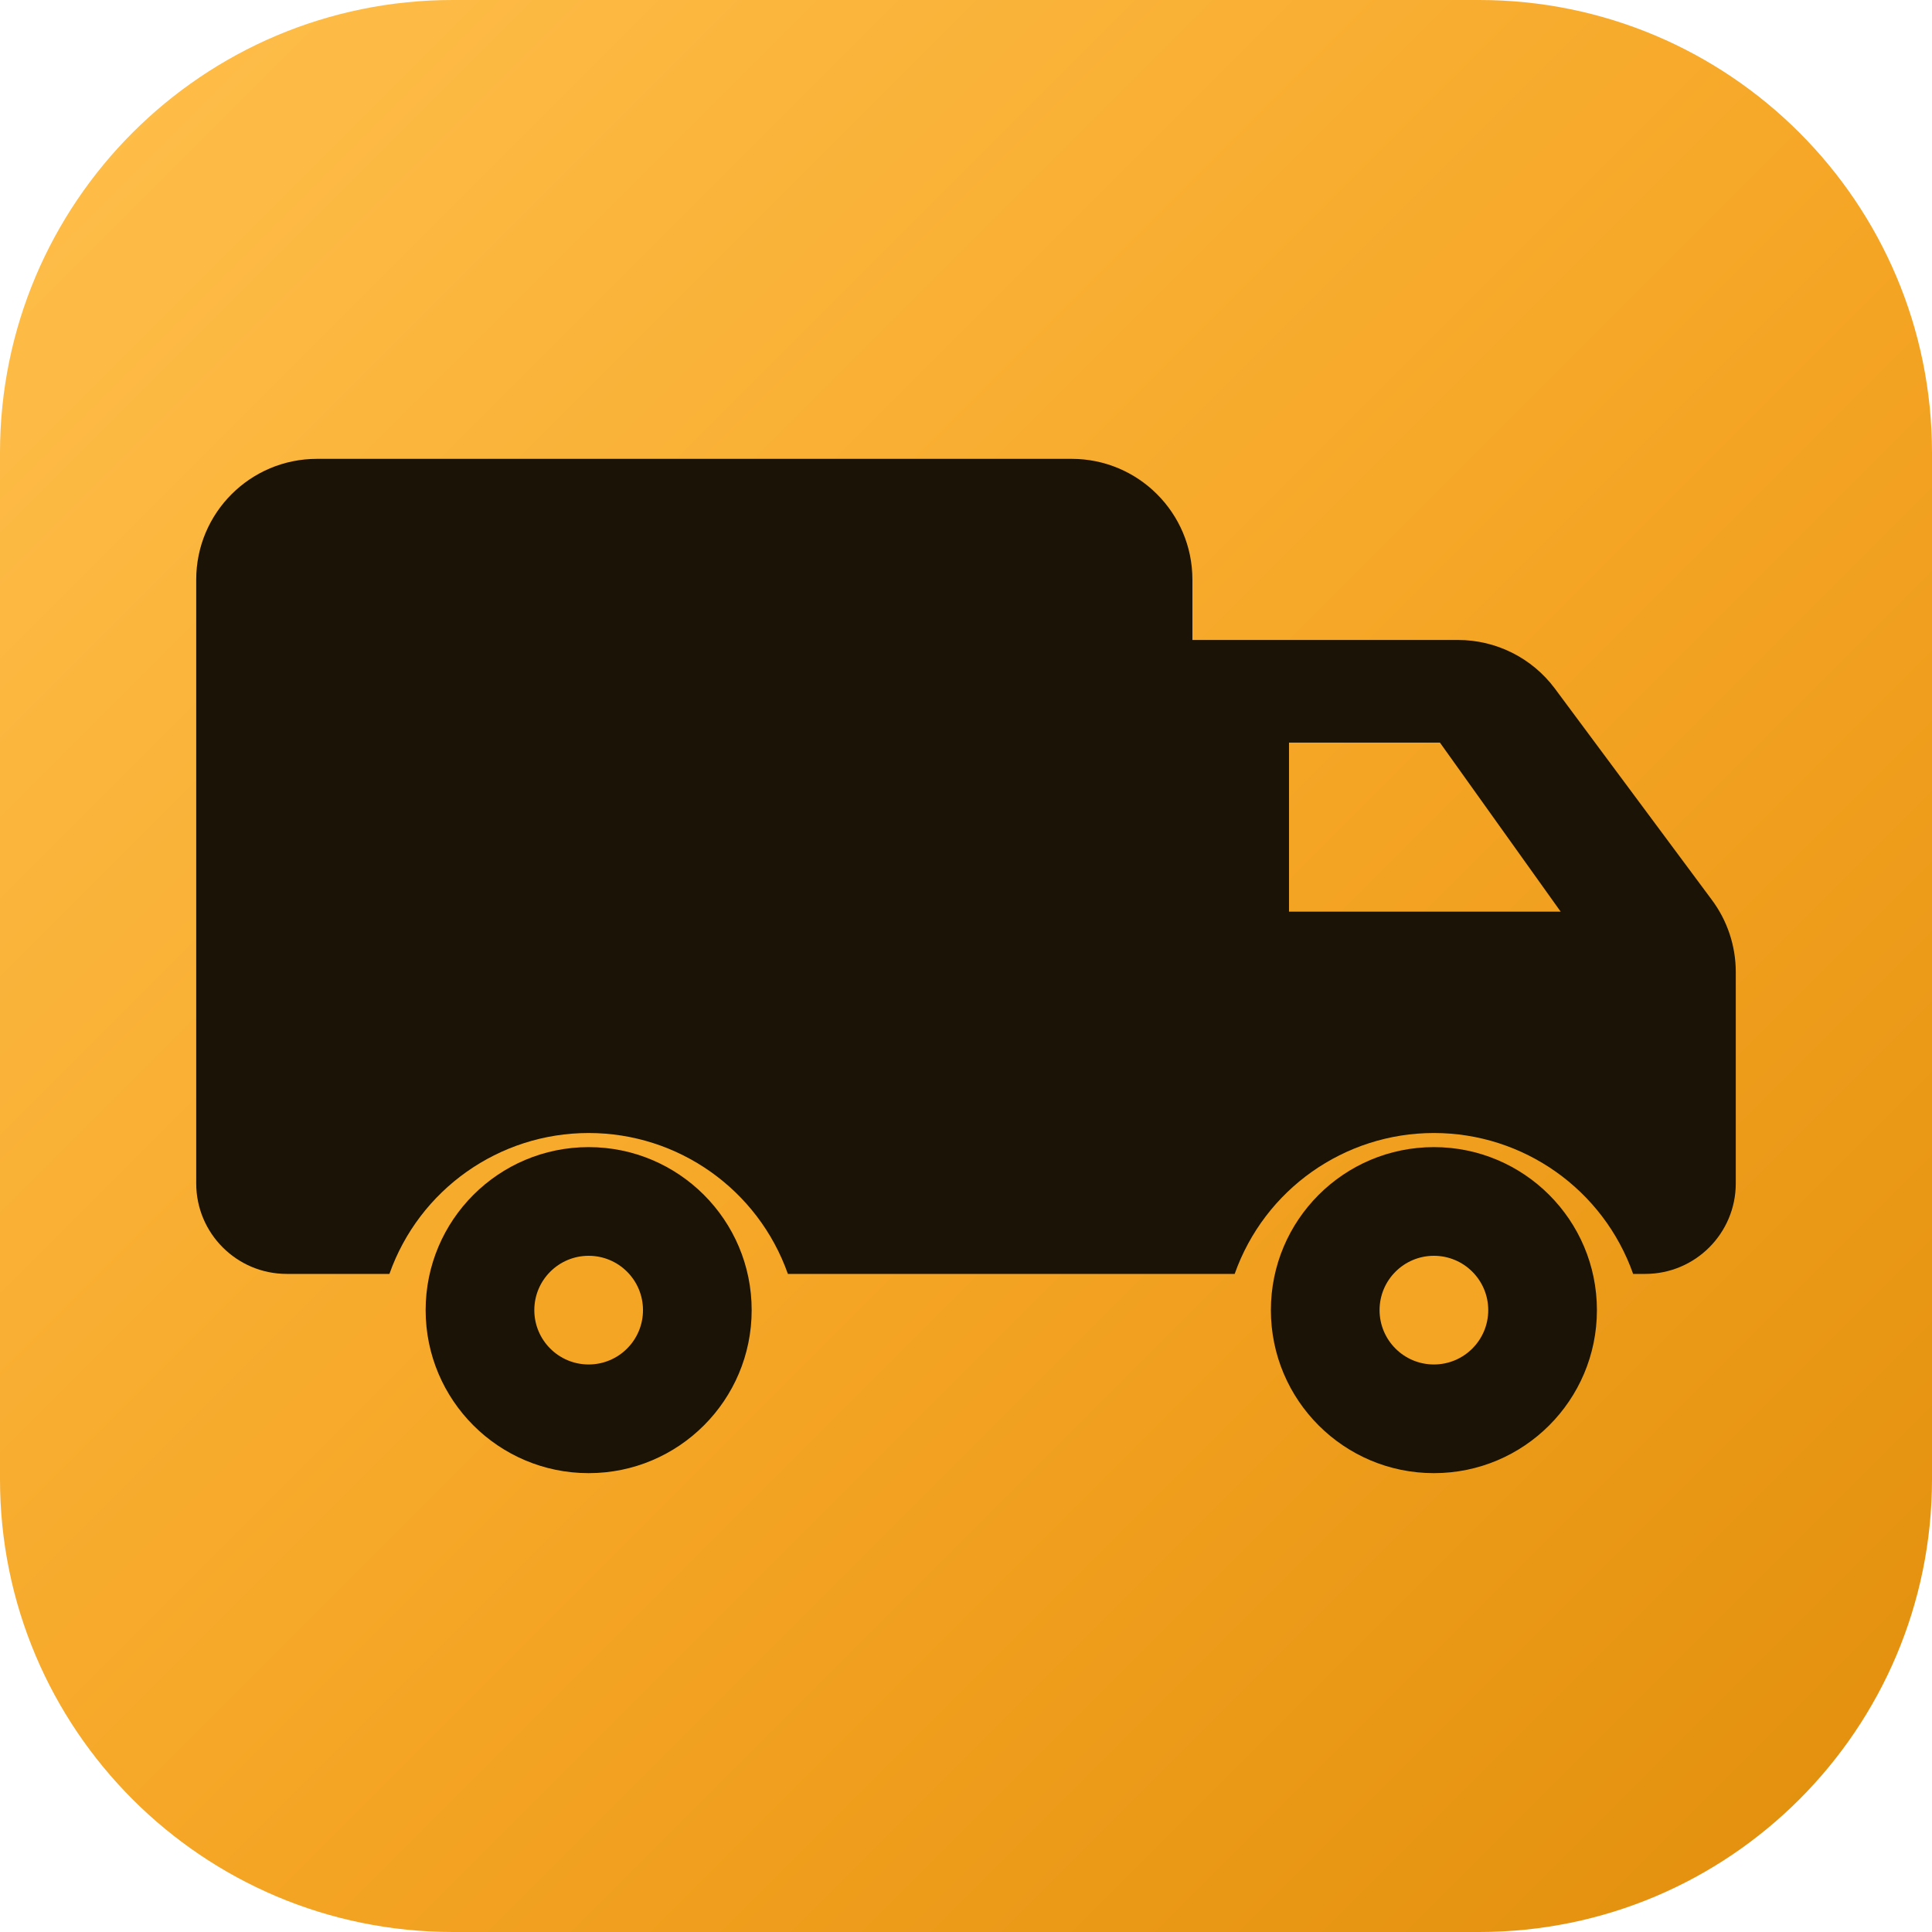
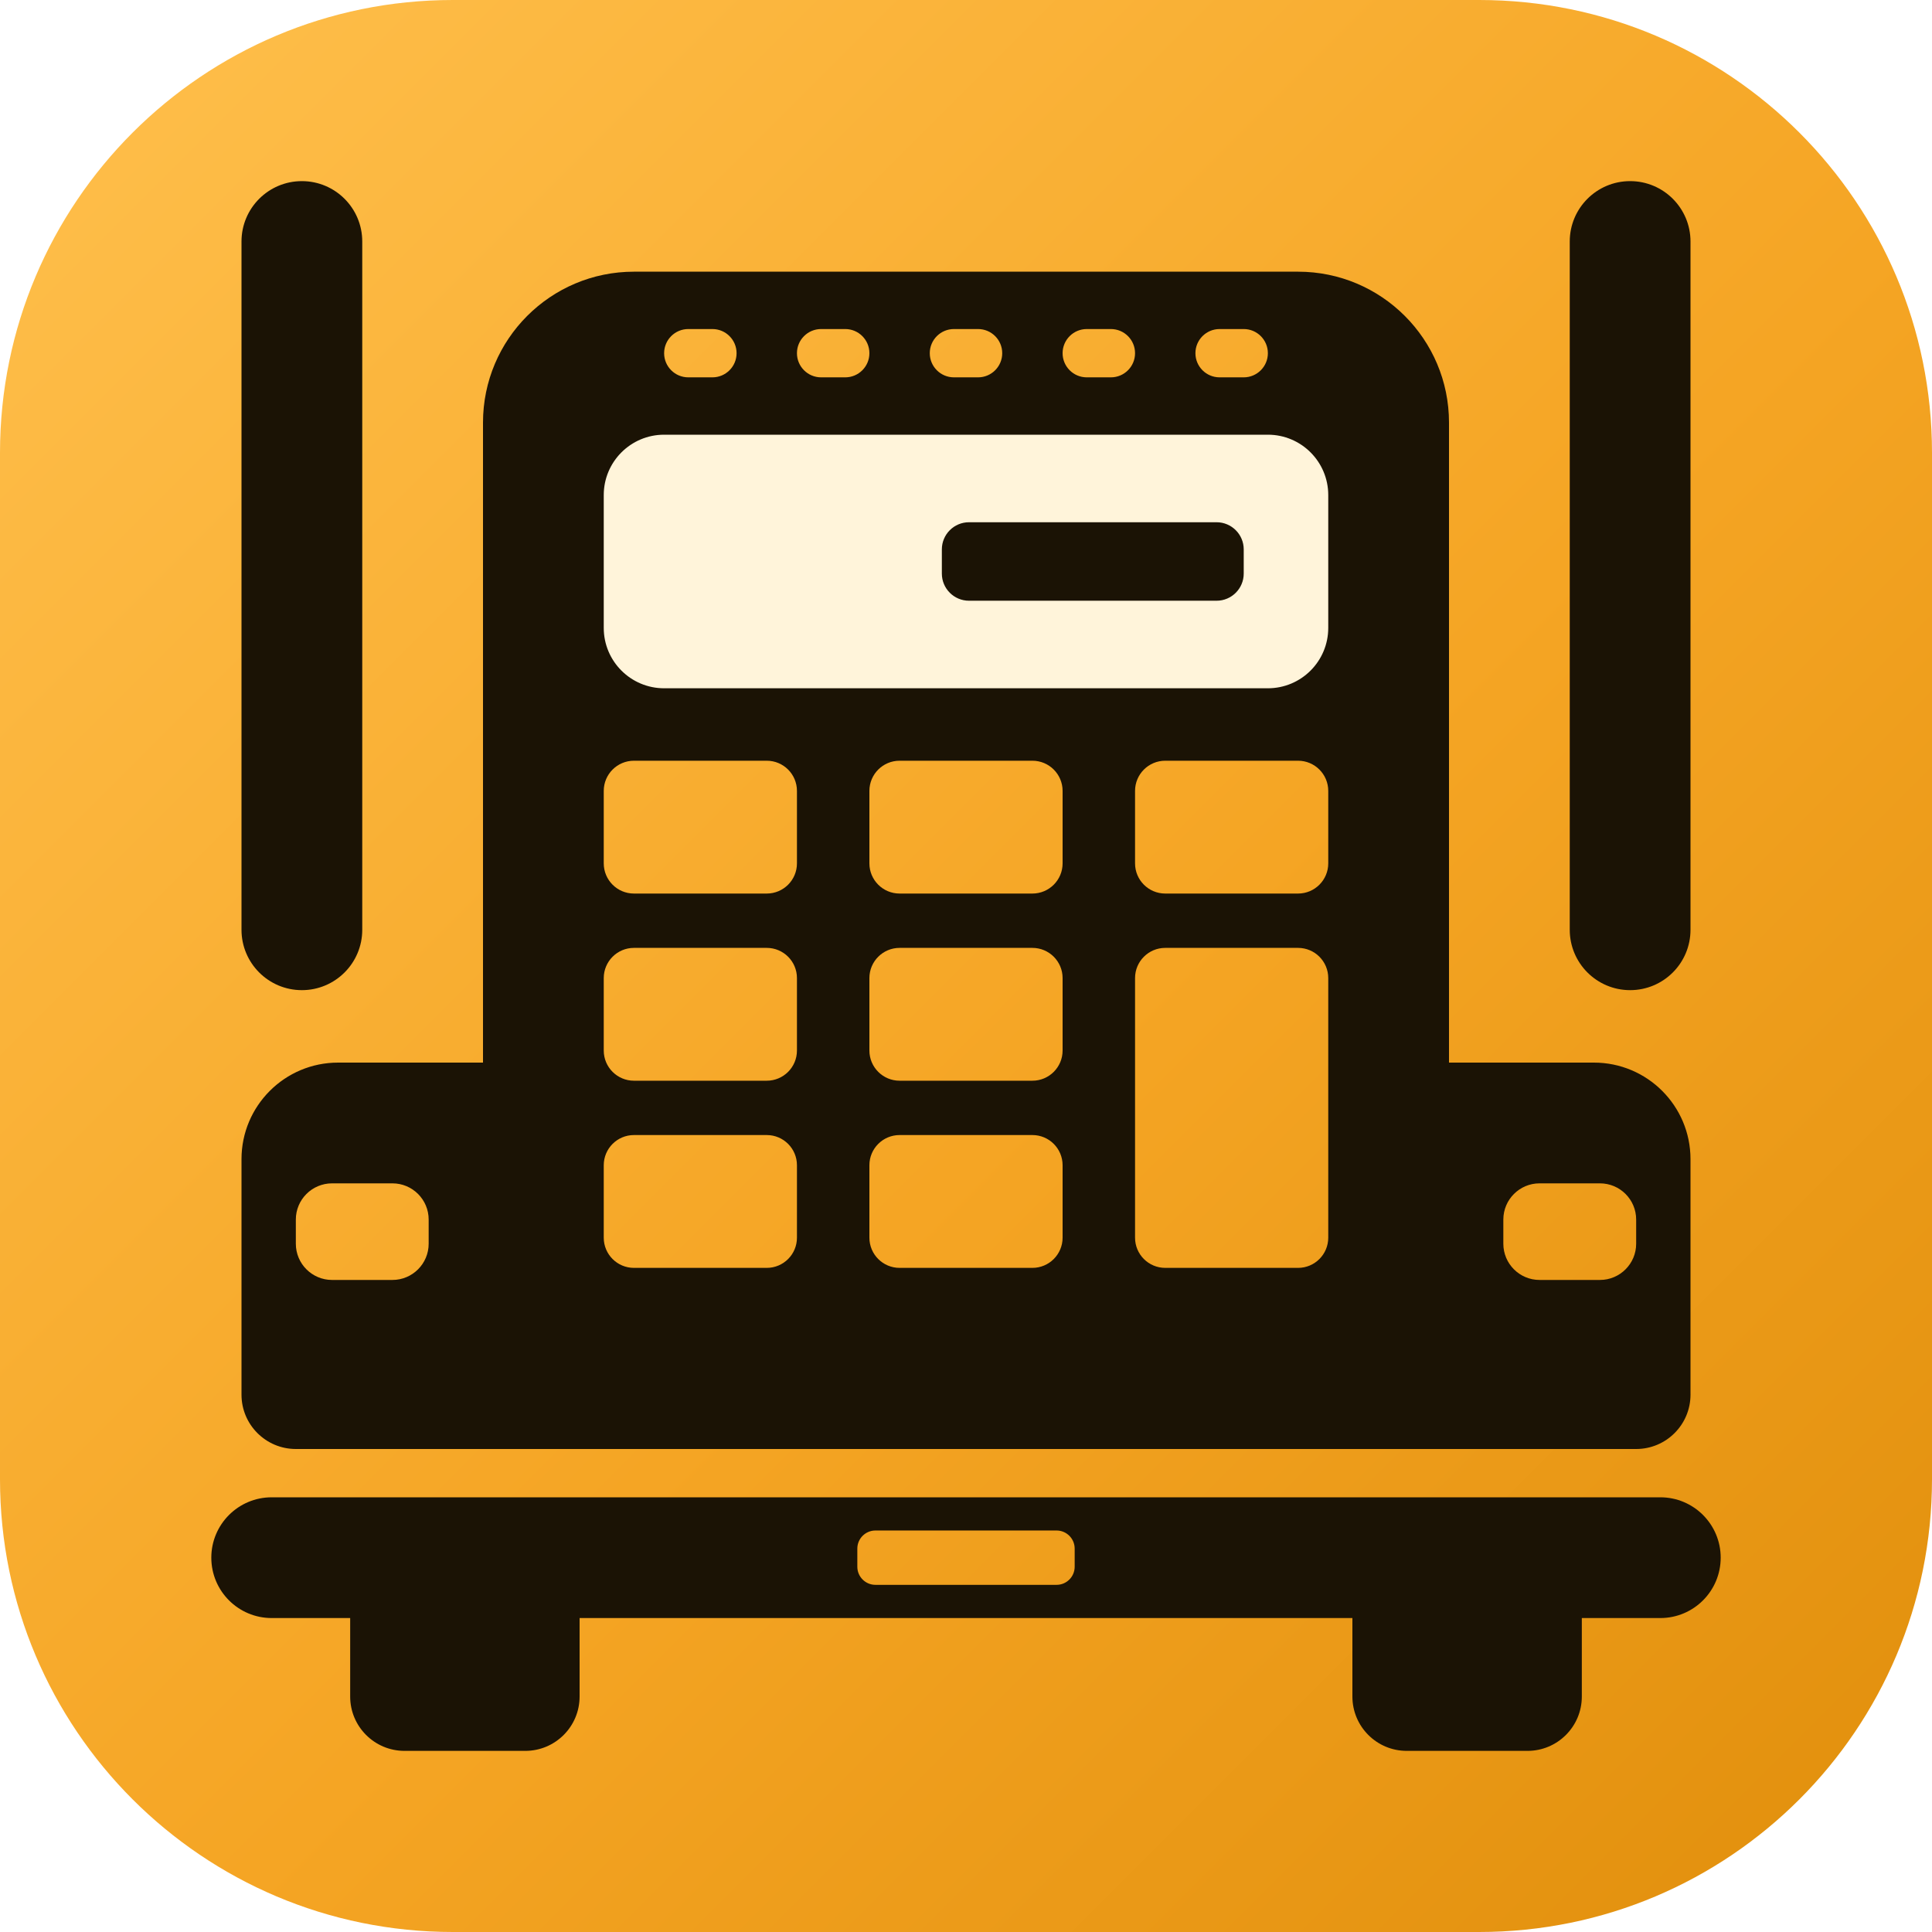
<svg xmlns="http://www.w3.org/2000/svg" viewBox="0 0 32 32">
  <defs>
    <linearGradient id="qfc-tile" x1="0" y1="0" x2="1" y2="1">
      <stop offset="0" stop-color="#ffc04d" />
      <stop offset=".55" stop-color="#f5a524" />
      <stop offset="1" stop-color="#e08e0b" />
    </linearGradient>
  </defs>
  <rect width="32" height="32" rx="7.5" fill="url(#qfc-tile)" />
-   <g transform="translate(-1.25 -.9)" fill="#1b1305">
-     <path fill-rule="evenodd" d="M6.5 8.5H19A2 2 0 0 1 21 10.5V11.5H25.4A2 2 0 0 1 27 12.3L29.6 15.8A2 2 0 0 1 30 17V20.5A1.5 1.5 0 0 1 28.5 22H28.3A3.5 3.5 0 0 0 21.7 22H14.3A3.5 3.5 0 0 0 7.7 22H6A1.5 1.5 0 0 1 4.5 20.5V10.5A2 2 0 0 1 6.5 8.5ZM22.6 13.2H25.1L27.1 16H22.6Z" />
-     <circle cx="11" cy="22.6" r="2.7" />
-     <circle cx="25" cy="22.6" r="2.7" />
-     <circle cx="11" cy="22.6" r=".9" fill="#f5a524" />
-     <circle cx="25" cy="22.6" r=".9" fill="#f5a524" />
-   </g>
+   <path fill="#1b1305" fill-rule="evenodd" d="M10.5 4.5H21.5A2.5 2.5 0 0 1 24 7V24H8V7A2.5 2.5 0 0 1 10.5 4.5ZM5.6 17.6H8V24H4.9A0.9 0.9 0 0 1 4 23.1V19.2A1.6 1.6 0 0 1 5.6 17.6ZM5 3H5A1 1 0 0 1 6 4V15.4A1 1 0 0 1 5 16.4H5A1 1 0 0 1 4 15.4V4A1 1 0 0 1 5 3ZM5.8 26.8H9.6V28.1A0.9 0.9 0 0 1 8.7 29H6.7A0.9 0.9 0 0 1 5.8 28.1V26.8ZM24 17.6H26.4A1.6 1.6 0 0 1 28 19.2V23.1A0.9 0.9 0 0 1 27.1 24H24V17.6ZM27 3H27A1 1 0 0 1 28 4V15.4A1 1 0 0 1 27 16.4H27A1 1 0 0 1 26 15.4V4A1 1 0 0 1 27 3ZM22.4 26.8H26.2V28.1A0.9 0.9 0 0 1 25.3 29H23.3A0.9 0.9 0 0 1 22.4 28.1V26.8ZM4.5 24.8H27.5A1 1 0 0 1 28.5 25.8V25.8A1 1 0 0 1 27.5 26.8H4.5A1 1 0 0 1 3.5 25.8V25.8A1 1 0 0 1 4.5 24.8ZM11.4 5.45H11.8A0.4 0.4 0 0 1 12.2 5.85V5.85A0.4 0.4 0 0 1 11.8 6.25H11.4A0.4 0.4 0 0 1 11 5.85V5.85A0.4 0.4 0 0 1 11.4 5.45ZM13.6 5.45H14A0.4 0.4 0 0 1 14.4 5.85V5.85A0.4 0.4 0 0 1 14 6.25H13.6A0.4 0.4 0 0 1 13.2 5.85V5.85A0.4 0.4 0 0 1 13.6 5.45ZM15.8 5.45H16.2A0.4 0.4 0 0 1 16.6 5.85V5.85A0.4 0.4 0 0 1 16.2 6.25H15.8A0.4 0.4 0 0 1 15.4 5.85V5.85A0.4 0.4 0 0 1 15.8 5.45ZM18 5.45H18.4A0.4 0.4 0 0 1 18.8 5.85V5.85A0.4 0.4 0 0 1 18.4 6.25H18A0.4 0.4 0 0 1 17.6 5.85V5.85A0.4 0.4 0 0 1 18 5.45ZM20.2 5.45H20.6A0.4 0.4 0 0 1 21 5.85V5.85A0.4 0.4 0 0 1 20.6 6.25H20.2A0.4 0.4 0 0 1 19.8 5.85V5.85A0.4 0.4 0 0 1 20.2 5.45ZM10.5 12.6H12.7A0.5 0.5 0 0 1 13.2 13.1V14.3A0.5 0.5 0 0 1 12.7 14.8H10.5A0.5 0.5 0 0 1 10 14.3V13.1A0.5 0.5 0 0 1 10.5 12.6ZM14.9 12.6H17.1A0.5 0.5 0 0 1 17.6 13.1V14.3A0.5 0.5 0 0 1 17.1 14.8H14.9A0.5 0.5 0 0 1 14.4 14.3V13.1A0.5 0.5 0 0 1 14.9 12.6ZM19.3 12.6H21.5A0.5 0.5 0 0 1 22 13.1V14.3A0.5 0.5 0 0 1 21.5 14.8H19.3A0.5 0.5 0 0 1 18.8 14.3V13.1A0.5 0.5 0 0 1 19.3 12.6ZM10.5 15.7H12.7A0.5 0.5 0 0 1 13.2 16.2V17.4A0.5 0.5 0 0 1 12.7 17.9H10.5A0.5 0.5 0 0 1 10 17.4V16.2A0.5 0.5 0 0 1 10.5 15.7ZM14.9 15.7H17.1A0.5 0.5 0 0 1 17.6 16.2V17.4A0.5 0.5 0 0 1 17.1 17.9H14.9A0.5 0.5 0 0 1 14.4 17.4V16.2A0.5 0.5 0 0 1 14.9 15.7ZM19.3 15.7H21.5A0.5 0.5 0 0 1 22 16.2V20.5A0.5 0.5 0 0 1 21.5 21H19.3A0.5 0.5 0 0 1 18.8 20.5V16.2A0.5 0.5 0 0 1 19.3 15.7ZM10.5 18.8H12.7A0.5 0.5 0 0 1 13.2 19.3V20.5A0.5 0.5 0 0 1 12.7 21H10.5A0.5 0.5 0 0 1 10 20.5V19.3A0.5 0.5 0 0 1 10.5 18.8ZM14.9 18.8H17.1A0.5 0.5 0 0 1 17.6 19.3V20.5A0.5 0.5 0 0 1 17.1 21H14.9A0.5 0.5 0 0 1 14.4 20.5V19.3A0.5 0.5 0 0 1 14.9 18.8ZM5.5 19.6H6.5A0.6 0.6 0 0 1 7.1 20.2V20.6A0.6 0.6 0 0 1 6.5 21.2H5.5A0.6 0.6 0 0 1 4.9 20.6V20.2A0.6 0.6 0 0 1 5.5 19.6ZM25.5 19.6H26.5A0.6 0.6 0 0 1 27.1 20.2V20.6A0.6 0.6 0 0 1 26.5 21.2H25.5A0.6 0.6 0 0 1 24.9 20.6V20.2A0.6 0.6 0 0 1 25.5 19.6ZM14.5 25.35H17.5A0.3 0.3 0 0 1 17.8 25.65V25.95A0.3 0.3 0 0 1 17.5 26.25H14.5A0.3 0.3 0 0 1 14.2 25.95V25.65A0.3 0.3 0 0 1 14.5 25.35Z" />
+   <path fill="#fff4da" d="M11 7.2H21A1 1 0 0 1 22 8.2V10.4A1 1 0 0 1 21 11.4H11A1 1 0 0 1 10 10.4V8.2A1 1 0 0 1 11 7.2Z" />
+   <path fill="#1b1305" d="M16.05 8.65H20.15A0.45 0.45 0 0 1 20.6 9.1V9.5A0.45 0.45 0 0 1 20.15 9.95H16.05A0.45 0.45 0 0 1 15.6 9.5V9.1A0.45 0.45 0 0 1 16.05 8.65Z" />
</svg>
